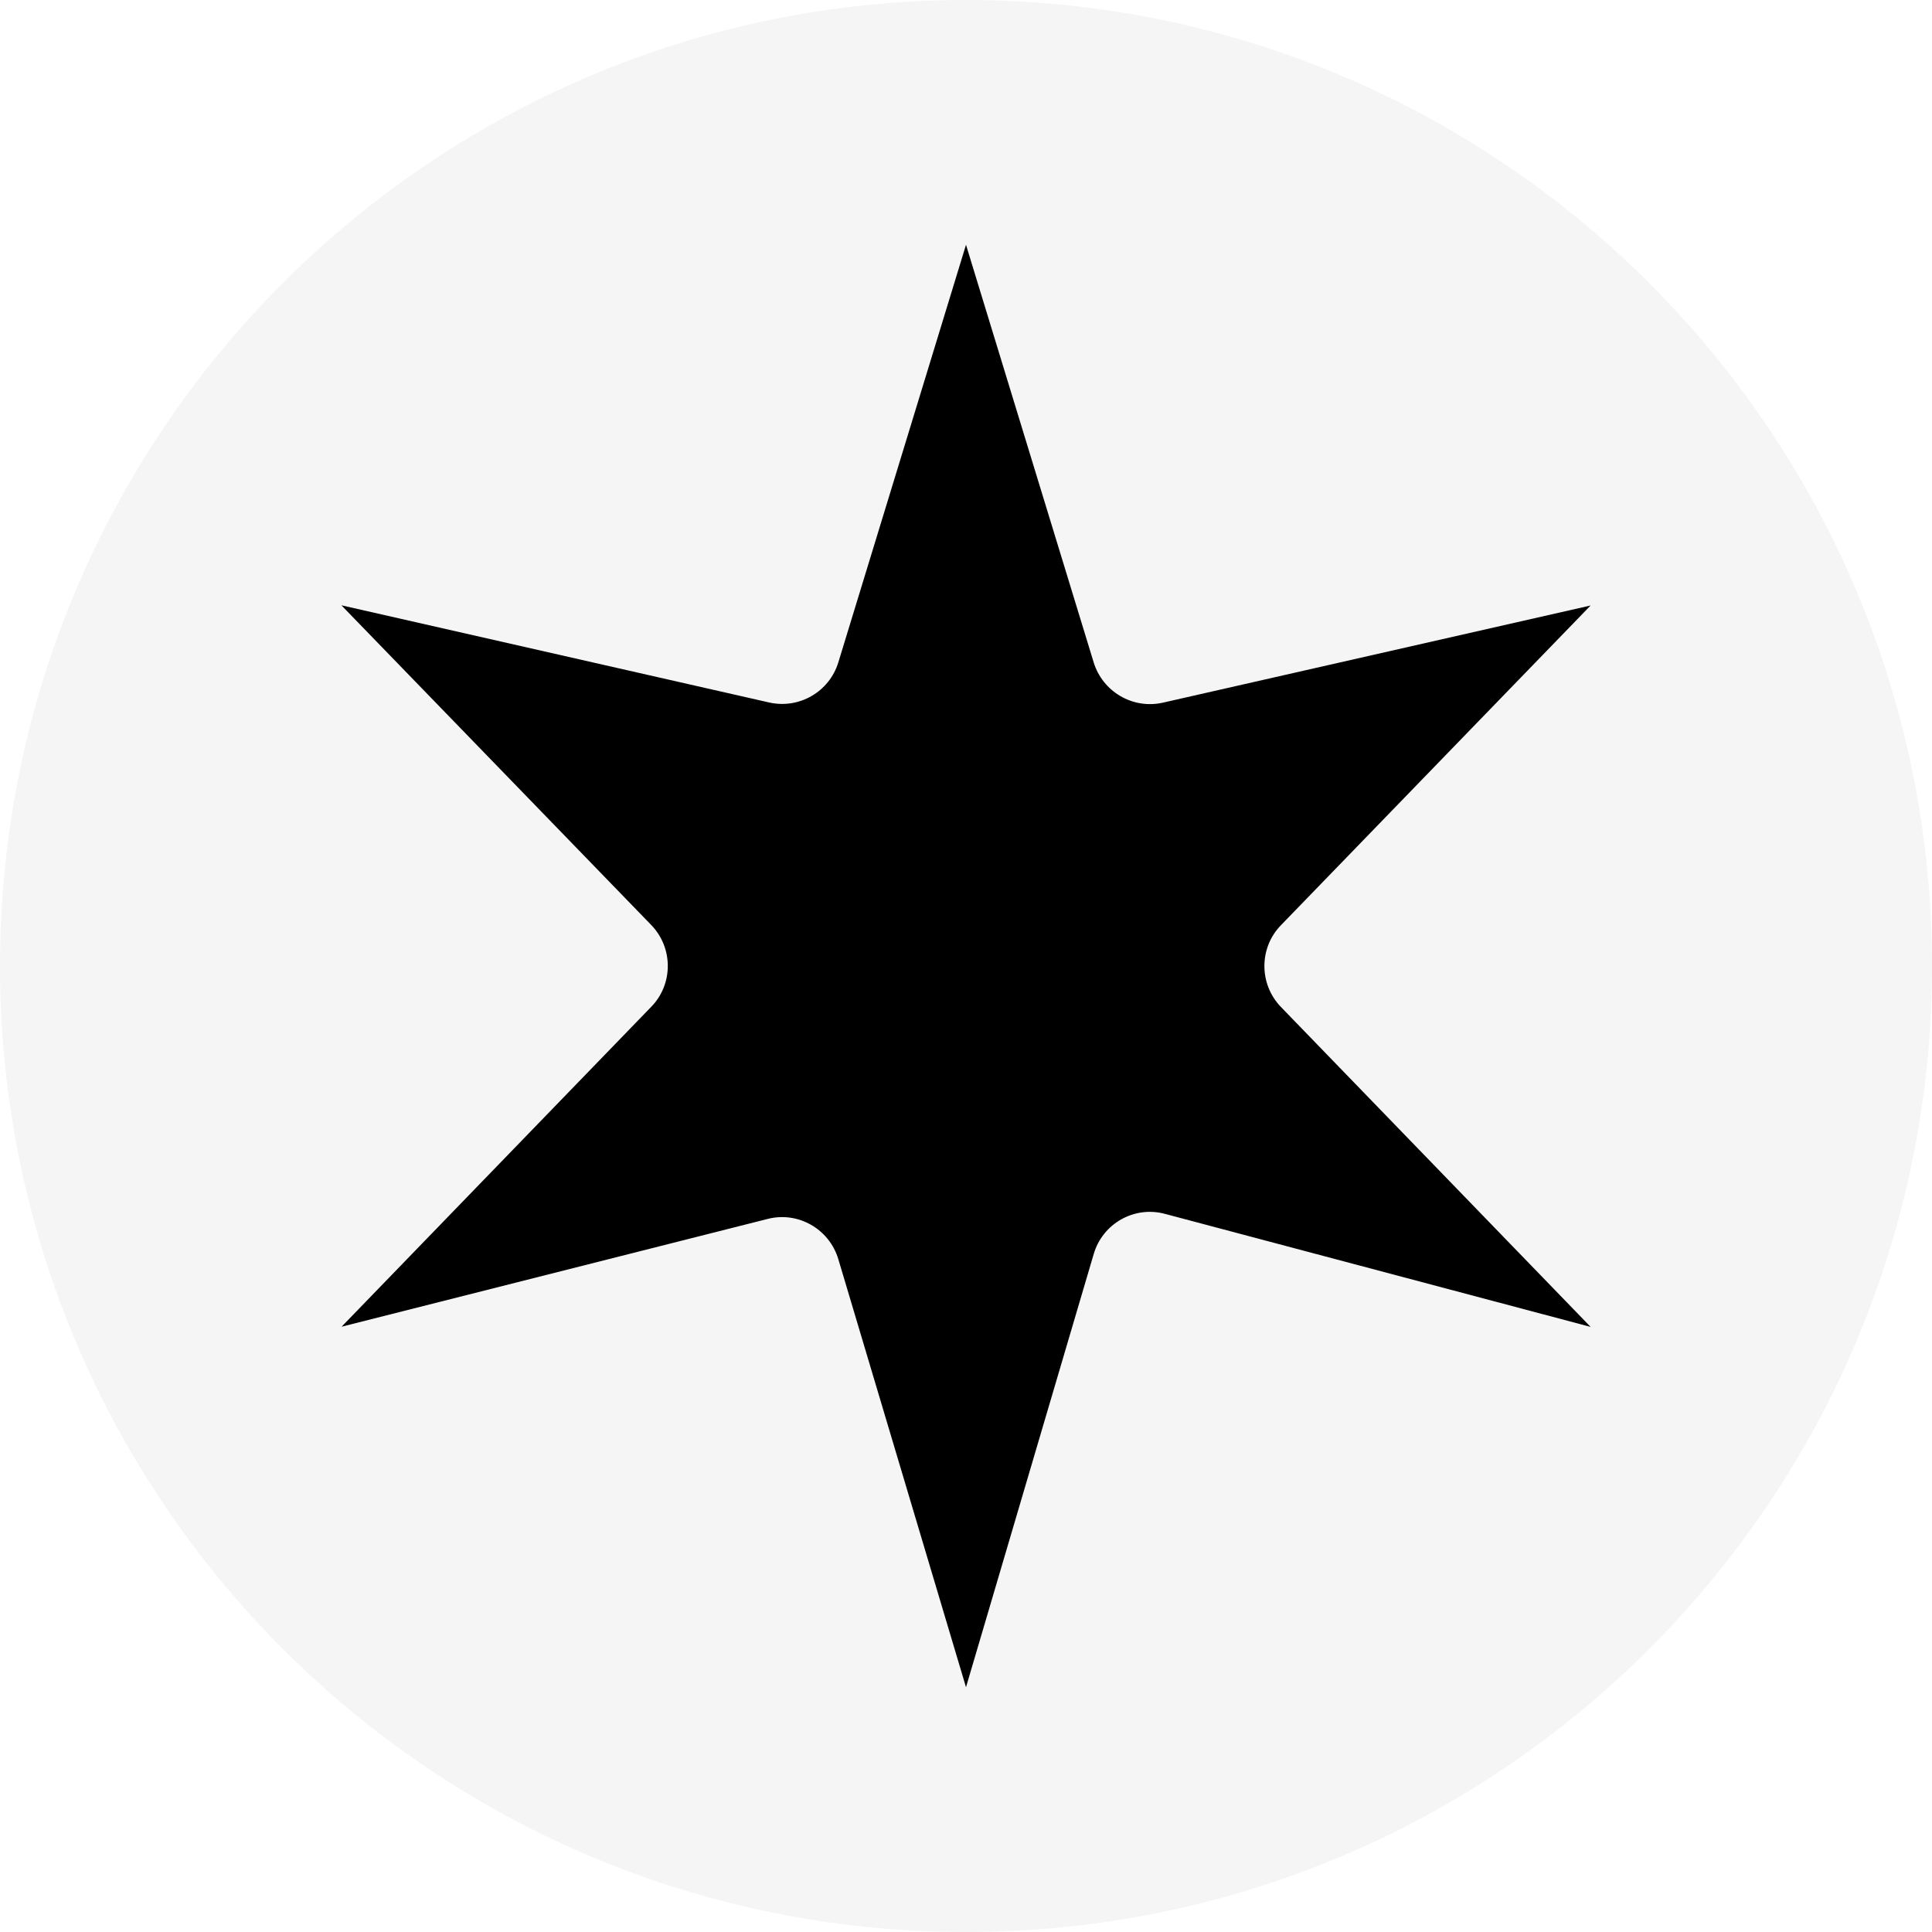
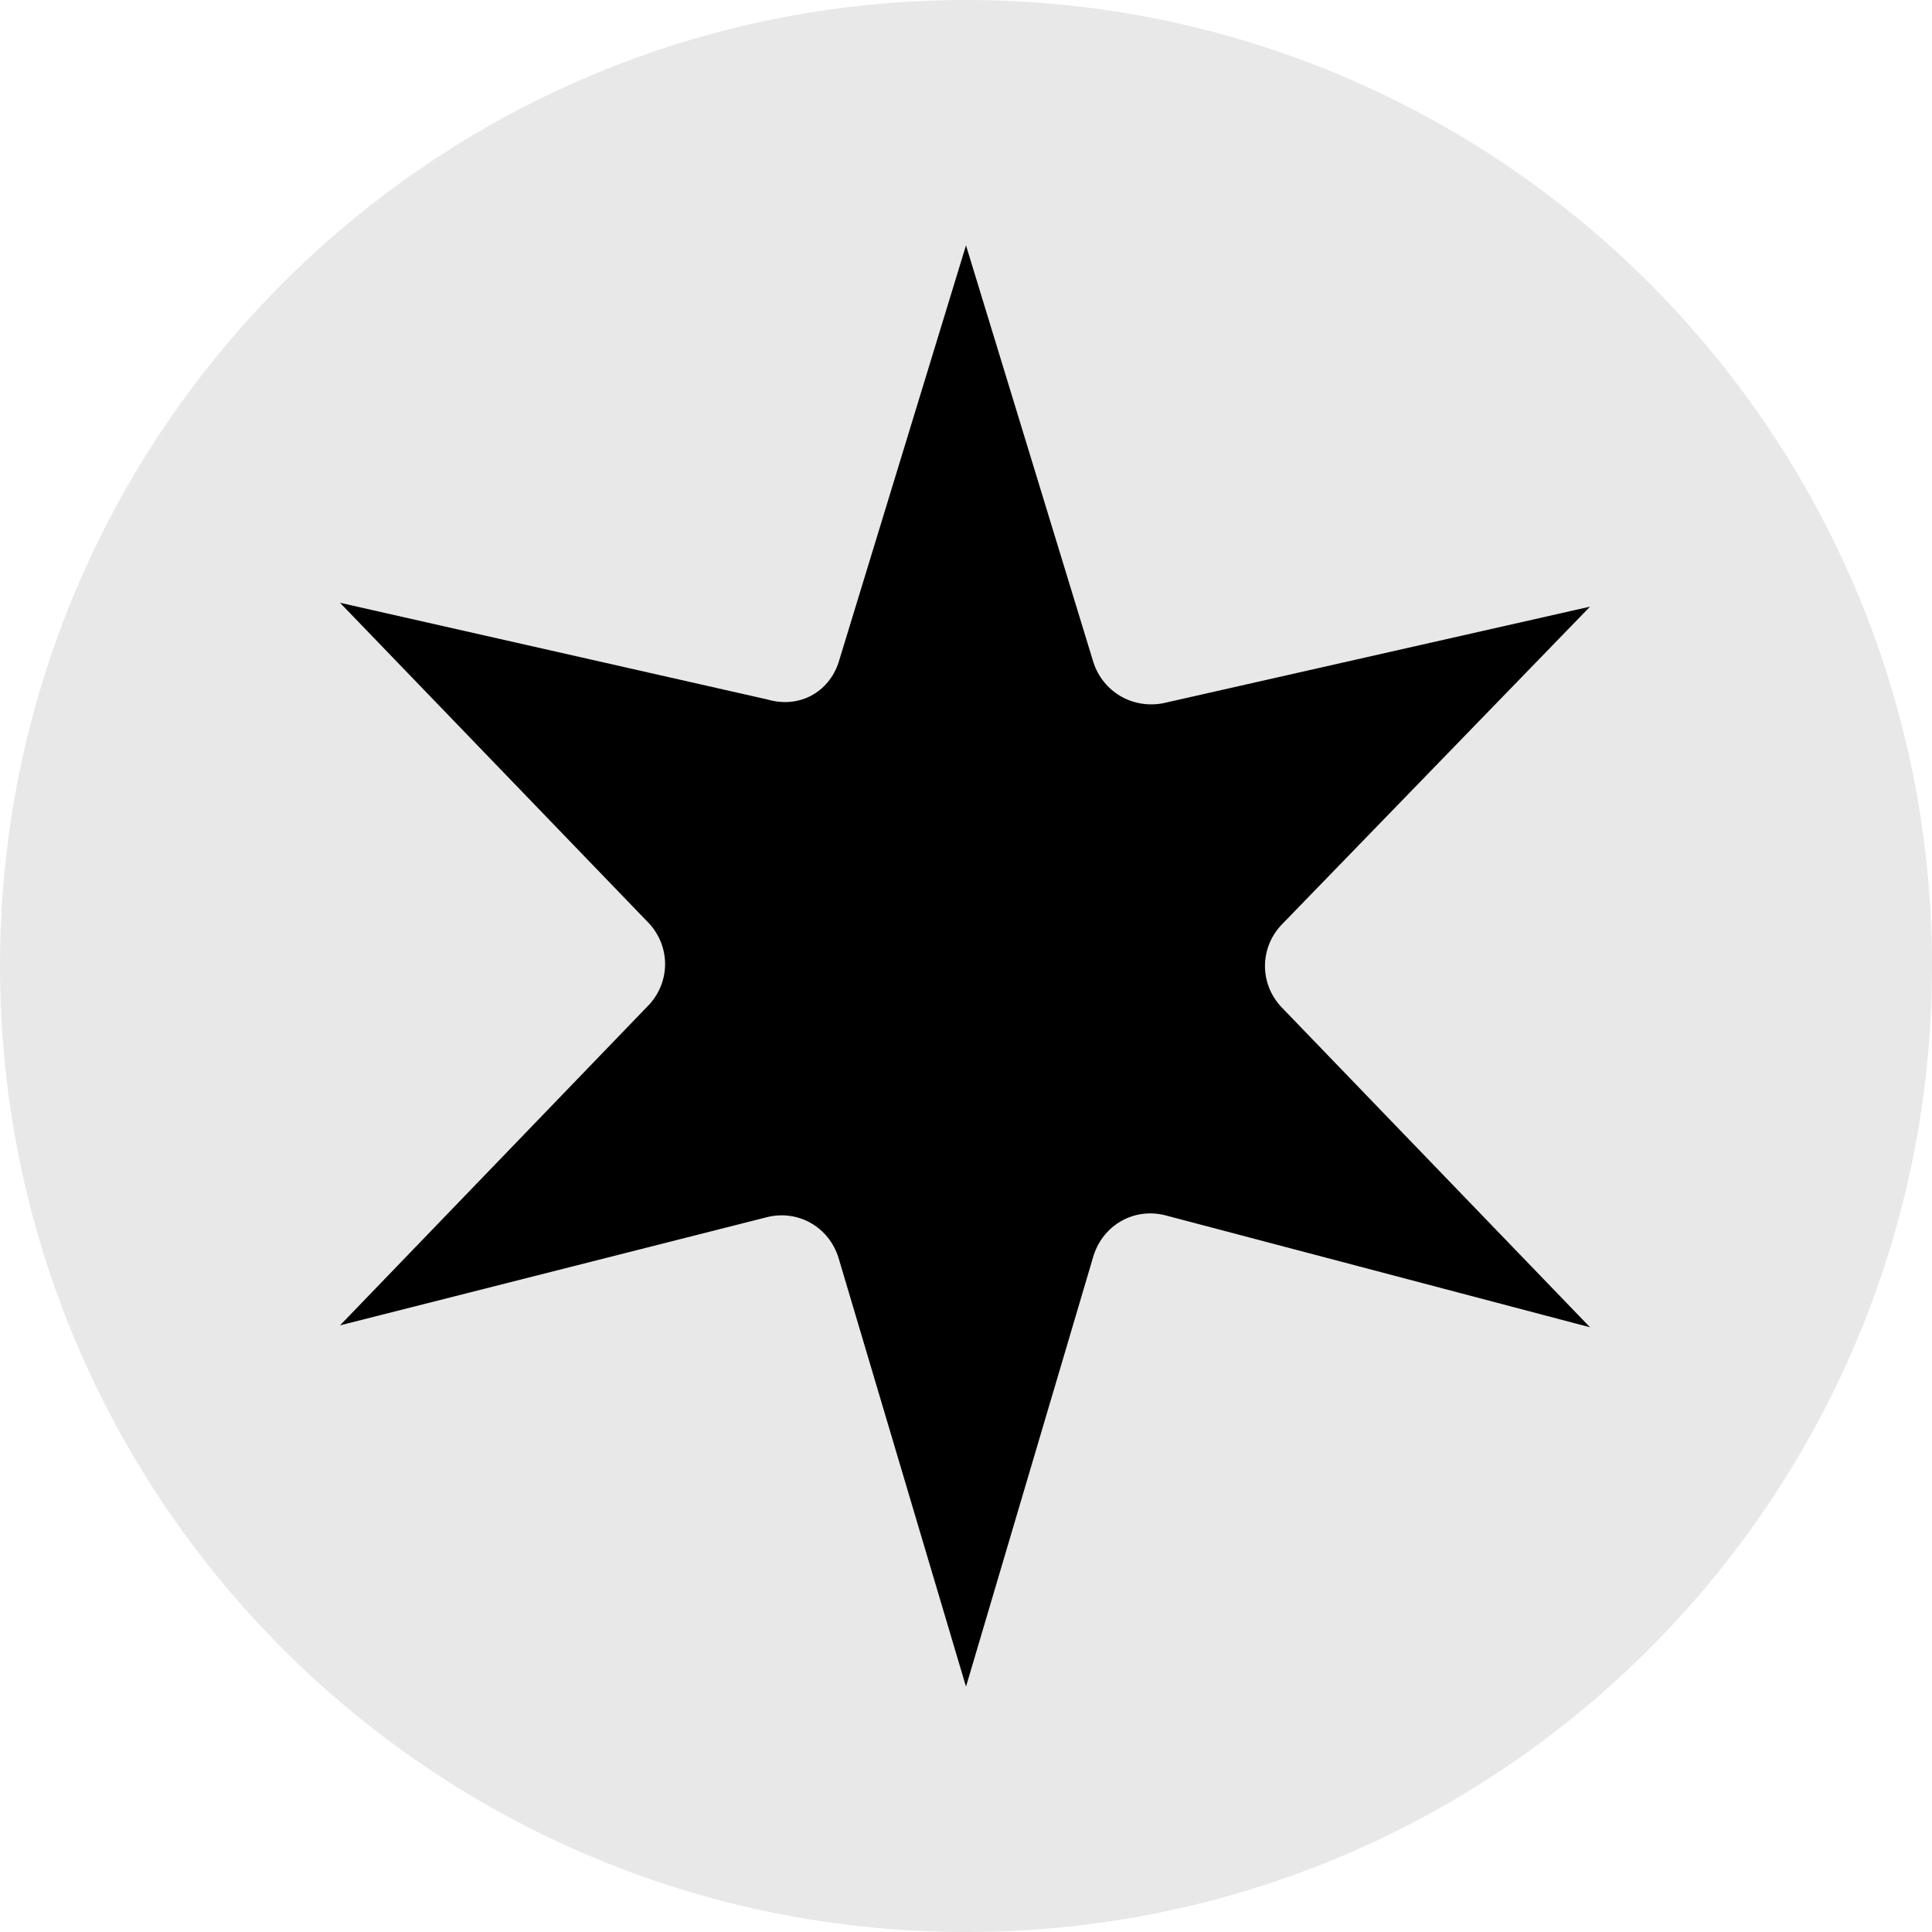
<svg xmlns="http://www.w3.org/2000/svg" version="1.1" id="Layer_1" x="0px" y="0px" viewBox="0 0 100 100" style="enable-background:new 0 0 100 100;" xml:space="preserve">
  <style type="text/css">
- 	.st0{fill:#E6E6E6;fill-opacity:0.41;}
+ 	.st0{fill:#C6C6C6;fill-opacity:0.41;}
</style>
  <g>
    <circle class="st0" cx="50" cy="50" r="50" />
-     <path id="normal" d="M43.39,34.29L50,12.67l6.61,21.62c0.47,1.52,2.03,2.43,3.58,2.08l22.14-5.03L66.3,47.89   c-1.14,1.17-1.14,3.05,0,4.23l16.03,16.56L60.3,62.83c-1.59-0.43-3.23,0.5-3.69,2.08L50,87.33l-6.61-22.16   c-0.47-1.56-2.08-2.48-3.65-2.08l-22.06,5.58l16.03-16.56c1.14-1.17,1.14-3.05,0-4.23L17.67,31.33l22.14,5.03   C41.36,36.71,42.92,35.81,43.39,34.29z" />
+     <path id="normal" d="M43.4,34.3L50,12.7l6.6,21.6c0.5,1.5,2,2.4,3.6,2.1l22.1-5l-16,16.5c-1.1,1.2-1.1,3,0,4.2l16,16.6l-22-5.8   c-1.6-0.4-3.2,0.5-3.7,2.1L50,87.3l-6.6-22.2c-0.5-1.6-2.1-2.5-3.7-2.1l-22.1,5.6l16-16.6c1.1-1.2,1.1-3,0-4.2l-16-16.6l22.1,5   C41.4,36.7,42.9,35.8,43.4,34.3z" />
  </g>
</svg>
